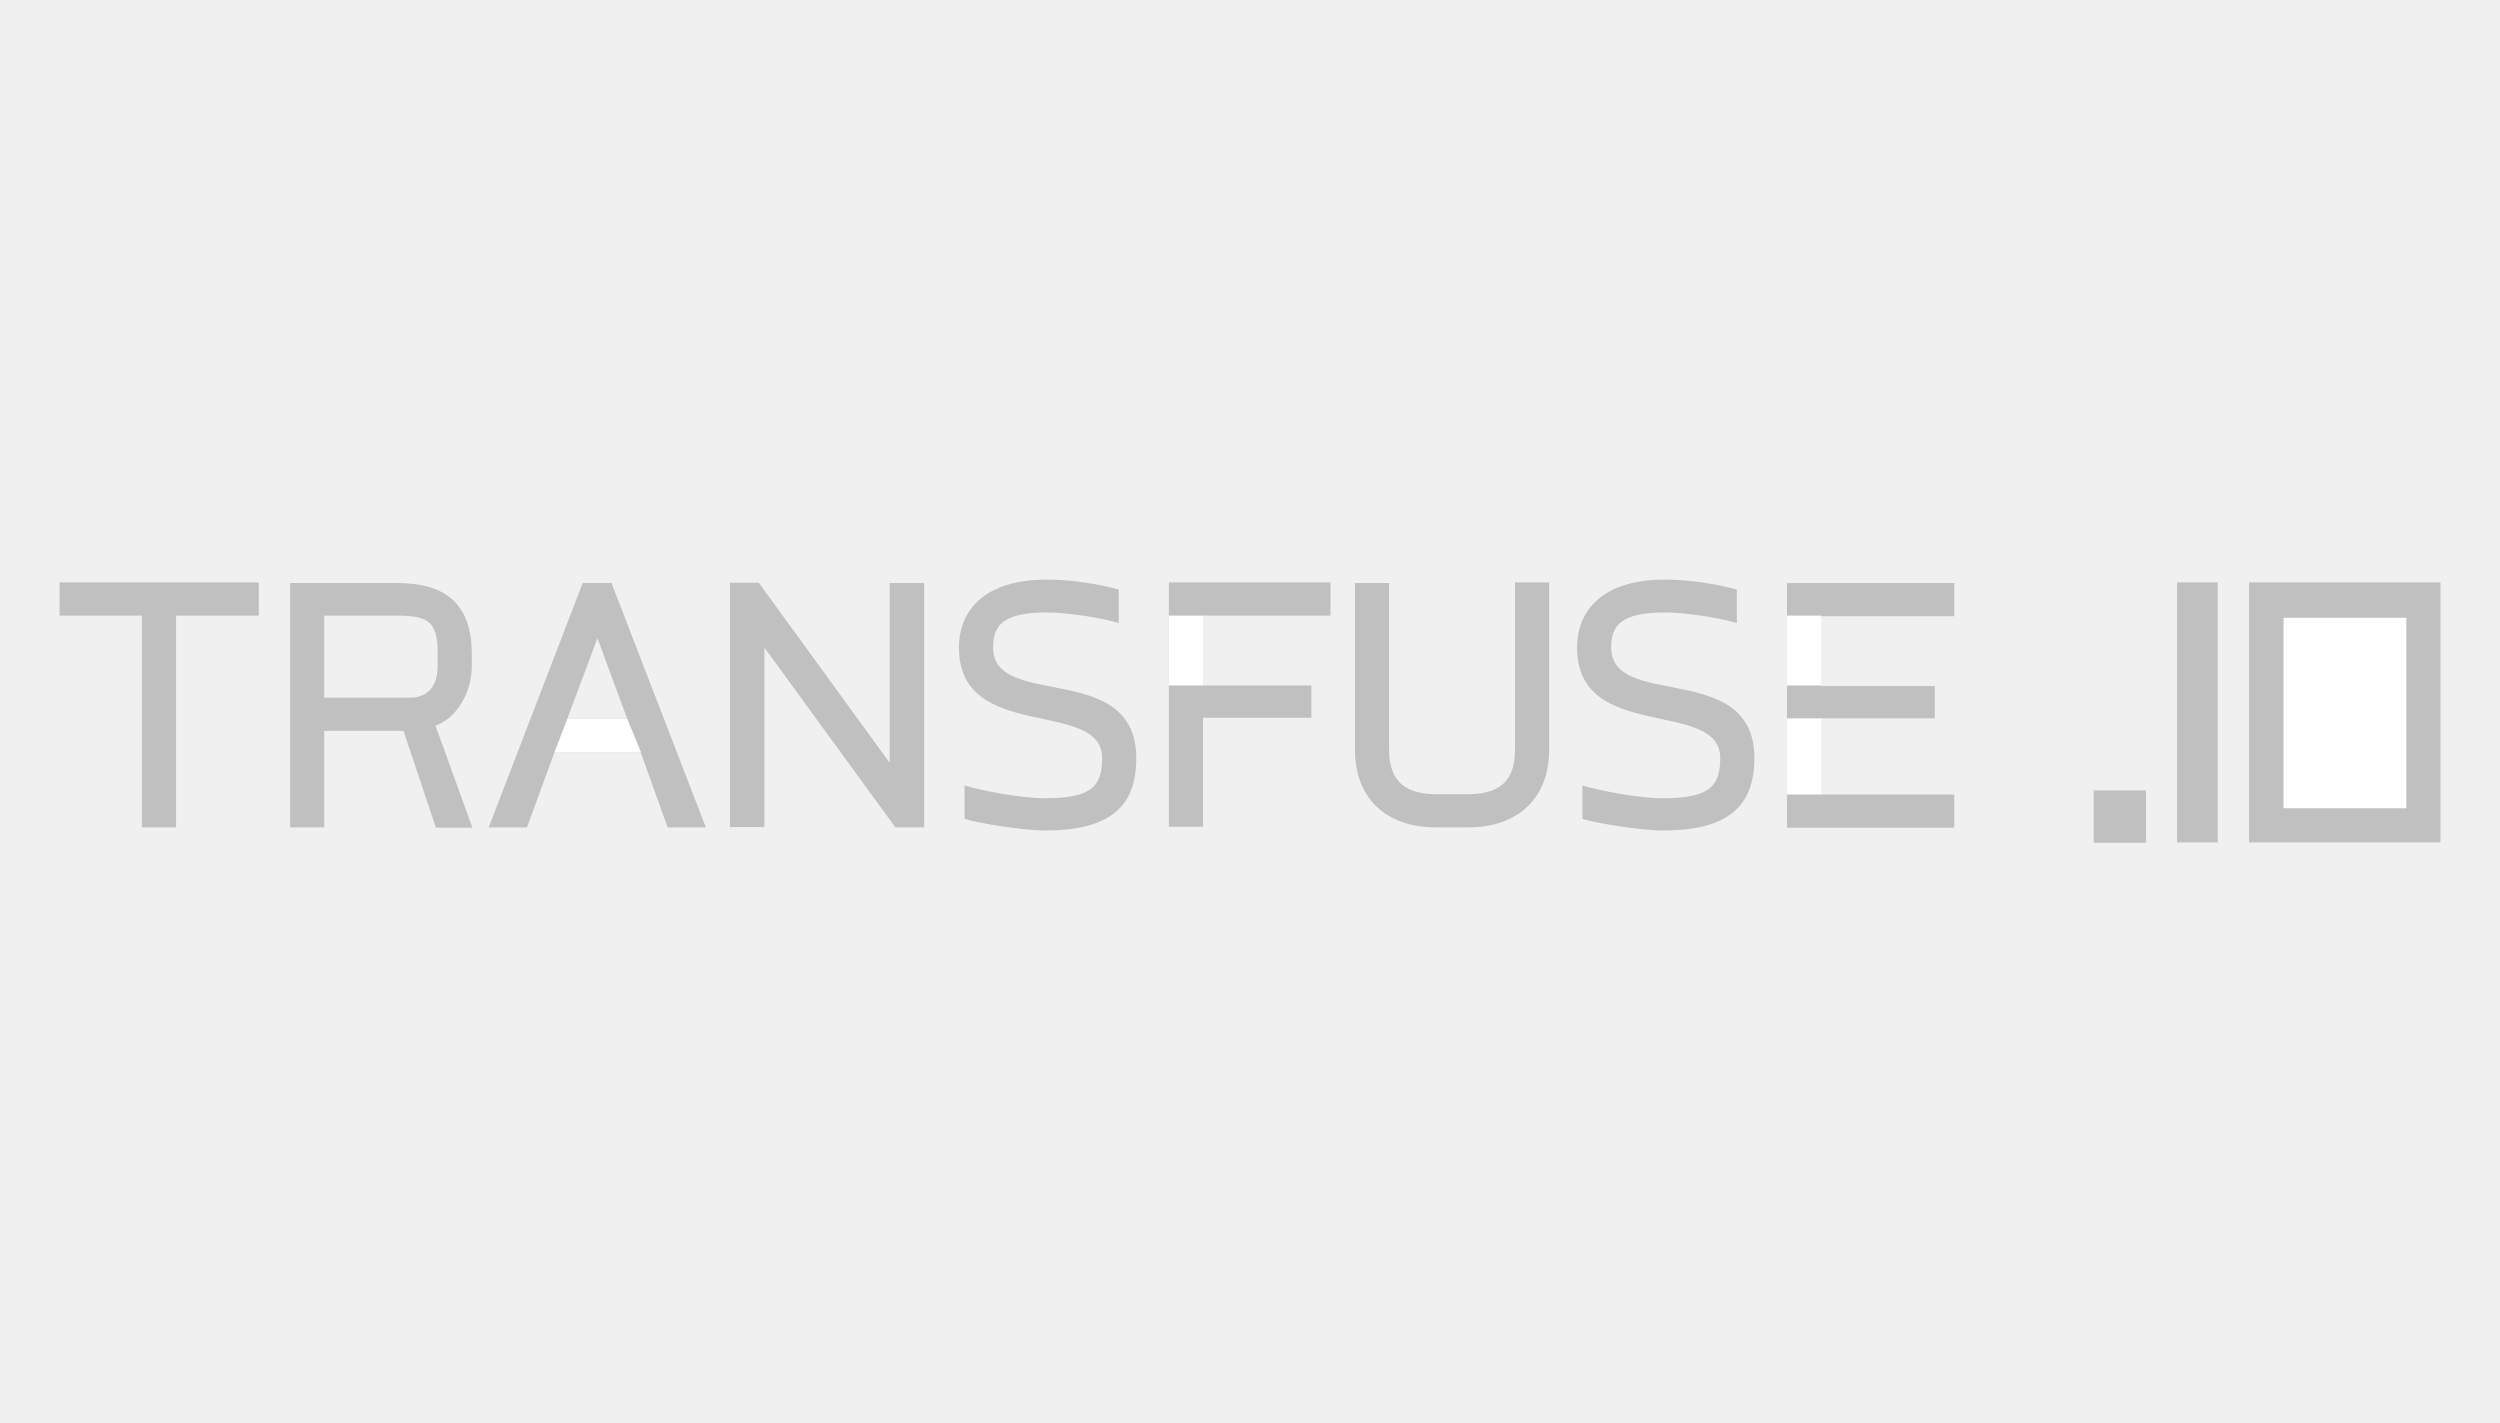
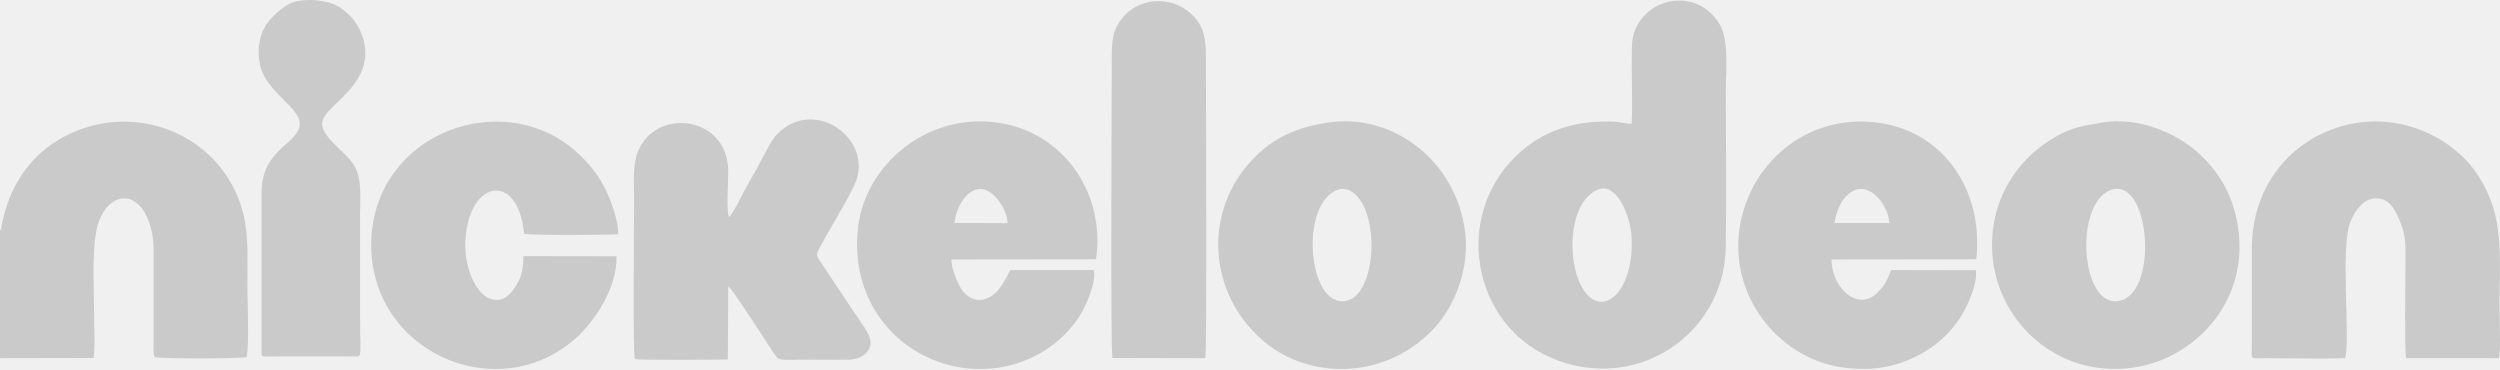
- <svg xmlns="http://www.w3.org/2000/svg" version="1.1" id="Calque_1" x="0px" y="0px" viewBox="349 -177 798 454" style="enable-background:new 349 -177 798 454;" xml:space="preserve">
-   <style type="text/css">
- 	.st0{opacity:0.2;}
- 	.st1{fill:#FFFFFF;}
- 	.st2{opacity:0.2;enable-background:new    ;}
- </style>
-   <g>
-     <g class="st0">
-       <path d="M405.2,19.5v67.6h-10.9V19.5H368V8.9h63.6v10.6H405.2z" />
-       <path d="M488.1,87.1l-10.3-30.8h-25.3v30.8h-10.9v-78h34.1c16.1,0,23.9,7.2,23.9,22.7v3.8c0,8.4-4.8,16.7-11.6,19l11.8,32.6H488.1    z M488.7,31.6c0-9.7-2.4-12.1-13-12.1h-23.2v26.2h27.3c5.8,0,8.9-3.7,8.9-10.2V31.6z" />
-       <path d="M562.1,87.1l-8.6-24H526l-8.8,24H505l30-78h9.2l30.1,78L562.1,87.1L562.1,87.1z M539.7,26.7l-9.6,25.7h19.1L539.7,26.7z" />
-       <path d="M634.8,87.1L593,29.7v57.3h-11v-78h9.2L633,66.5V9.1h11v78L634.8,87.1L634.8,87.1z" />
-       <path d="M682.6,88.1c-7.2,0-21.6-2.4-25.7-3.7V73.7c5.3,1.7,18.1,4.1,25.7,4.1c14.8,0,18.2-3.8,18.2-12.8    c0-19.2-45.7-4.7-45.7-35.3c0-11.9,8.2-21.7,28.1-21.7c8.8,0,18.1,1.8,22.9,3.2v10.7c-4.9-1.6-16.3-3.4-22.9-3.4    c-14.2,0-17.2,4.2-17.2,11.2c0,20,45.7,3.8,45.7,35.3C711.8,80.8,702.8,88.1,682.6,88.1z" />
-       <path d="M733,19.5v22.3h34.6v10.3H733v34.8h-10.9v-78h51.6v10.6L733,19.5L733,19.5z" />
-       <path d="M817.6,87.1h-10.2c-16.1,0-25.9-9.4-25.9-24.8V9.1h10.9v53.1c0,9.7,4.6,14.3,15,14.3h10.2c10.6,0,15-4.7,15-14.3V8.9h10.9    v53.2C843.6,77.6,833.7,87.1,817.6,87.1z" />
-       <path d="M879.8,88.1c-7.2,0-21.6-2.4-25.7-3.7V73.7c5.3,1.7,18.1,4.1,25.7,4.1c14.8,0,18.3-3.8,18.3-12.8    c0-19.2-45.7-4.7-45.7-35.3c0-11.9,8.2-21.7,28.1-21.7c8.8,0,18.1,1.8,22.9,3.2v10.7c-4.9-1.6-16.3-3.4-22.9-3.4    c-14.2,0-17.2,4.2-17.2,11.2c0,20,45.7,3.8,45.7,35.3C909,80.8,900,88.1,879.8,88.1z" />
-       <path d="M919.4,87.1v-78h53.4v10.6h-42.6v22.3h36.4v10.3h-36.4v24.3h42.6v10.6h-53.4V87.1z" />
-     </g>
-     <rect x="919.4" y="19.5" class="st1" width="10.9" height="22.3" />
-     <rect x="722.1" y="19.5" class="st1" width="10.9" height="22.3" />
-     <rect x="919.4" y="52.3" class="st1" width="10.9" height="24.3" />
-     <polygon class="st1" points="526,63.1 530.1,52.4 549.2,52.4 553.6,63.1  " />
-     <rect x="1043.9" y="8.9" class="st2" width="13" height="83" />
-     <rect x="1066.9" y="8.9" class="st2" width="61.1" height="83" />
-     <rect x="1077.9" y="20.2" class="st1" width="39.2" height="60.8" />
-     <rect x="1017.3" y="75.3" class="st2" width="16.7" height="16.7" />
+ <svg xmlns="http://www.w3.org/2000/svg" xml:space="preserve" width="3.014in" height="0.445in" version="1.1" style="shape-rendering:geometricPrecision; text-rendering:geometricPrecision; image-rendering:optimizeQuality; fill-rule:evenodd; clip-rule:evenodd" viewBox="0 0 19507.19 2879.36">
+   <defs>
+     <style type="text/css">
+    
+     .fil0 {fill:#373435;fill-opacity:0.2}
+    
+   </style>
+   </defs>
+   <g id="Layer_x0020_1">
+     <path class="fil0" d="M12732.05 964.67c-40.46,2.14 -81.26,-12.66 -126.85,-15.01 -302.54,-15.52 -569.71,63.22 -783.45,274.38 -477.6,471.89 -334.98,1297.18 275.53,1564.73 656.81,287.86 1358.38,-171.77 1368.68,-862.08 5.94,-399.29 0.48,-802.86 0.48,-1202.64 0,-178.34 27.21,-416.06 -52.7,-542.55 -202.53,-320.71 -671.81,-173.99 -680.27,179.08 -4.79,199.77 6.75,405.31 -1.43,604.08zm-10691.43 542.14l0.2 1226.62c0.1,60.85 -6.52,47.27 129.93,47.24l548.74 -0.13c118.97,-0.28 90.05,46.32 90.05,-305.37l0 -806.97c0,-137.5 14.93,-257.28 -39.29,-366.14 -34.71,-69.64 -134.52,-144.45 -192.23,-211.11 -96.75,-111.76 -80.09,-162.04 21.81,-260.85 128.12,-124.27 311.97,-280.73 230.58,-539.59 -33.2,-105.62 -95.99,-174.37 -168.69,-226.78 -76.65,-55.27 -222.45,-77.92 -344.2,-54.66 -89.44,17.1 -184.97,107.86 -231.19,170.42 -62.45,84.55 -82.64,207.98 -58.33,323.74 47.96,228.41 347.82,344.66 307.28,491.13 -38.55,139.2 -295.05,181.25 -294.67,512.45zm6639.02 1286.14l724.81 1.61c15.37,-64.47 4.61,-2174.44 5.05,-2352.94 0.36,-141.24 -17.17,-225.97 -88.52,-307.07 -147.89,-168.13 -410.86,-165.81 -550.93,-9.1 -74.53,83.35 -94.38,156.91 -94.74,300.02 -0.43,172.56 -10.17,2300.65 4.33,2367.49zm-3869.46 -793.77l-725.78 -1.02c-4.51,115.84 -11.19,155.18 -62.51,237.97 -37.64,60.67 -101.54,130.72 -197.58,93.92 -127.15,-48.75 -193.53,-259.53 -193.38,-411.62 0.48,-507.54 410.27,-603.86 458.46,-94.97 51.14,13.63 648.29,9.76 733.73,3.87 6.34,-101.75 -65.03,-287.35 -103.25,-359.8 -60.03,-113.8 -118.97,-185.78 -202.96,-265.26 -576,-545.22 -1612.96,-166.77 -1620.41,699.95 -7.24,847 991.3,1284.05 1602.93,730.78 134.9,-122.03 318.87,-384.44 310.74,-633.82zm-4810.18 -200.36l0 995.66 729.53 -1.5c14.17,-62.81 4.26,-286.69 4.26,-366.22 0,-189.76 -22.04,-543.8 38.91,-703.36 85.69,-224.36 296.86,-244.24 387.85,3.03 43.06,116.98 38.22,190.5 38.2,329.12l0 556.82c-0.03,29.58 0.05,59.22 -0.2,88.8 -0.1,13.73 -1.15,35.88 -0.08,48.75 1.1,13.12 1.4,11.21 3.75,22.42l4.64 13.61c36.85,13.99 681.83,13.25 717.4,-0.64 21.2,-56.87 6.12,-477.06 6.12,-576.44 0,-193.53 10.68,-370.29 -32.28,-541.94 -157.86,-630.56 -886.47,-912.69 -1447.23,-572.69 -238.12,144.35 -382.42,381.71 -435.58,653.85 -12.28,62.96 5.5,15.85 -15.26,50.73zm18298.54 994.97c44.01,-160.15 -41.61,-872.22 43.65,-1069.63 31.52,-73.03 96.65,-175.8 193.79,-176.89 111.81,-1.25 153.68,90.92 191.14,180.1 48.85,116.37 42.3,190.35 42.3,328.17 0,104.37 -7.47,685.8 4.74,738.47l725.63 0.41c14.45,-94.18 3.31,-288.07 3.31,-391.88 0.1,-416.44 41.97,-706.01 -163.56,-1028.91 -195.42,-307 -651.58,-533.45 -1117.89,-373.73 -367.47,125.85 -647.94,463.99 -651.07,934.45 -1.81,266.33 2.93,533.53 -0.66,799.68 -1.04,75.12 -9.86,60.26 126.95,60.42 178.11,0.23 441.82,6.93 601.69,-0.66zm-2881.63 -685.57l-659.43 -1.38c-13.02,24.74 -23.52,59.96 -38.3,85.8 -178.19,311.66 -430.81,60.47 -427.91,-168.58l1129.43 -1.2c60.03,-534.14 -256.06,-1009.75 -788.44,-1068.63 -554.5,-61.31 -981.31,336.25 -1056.94,813.72 -86.41,545.71 303.56,1007.61 759.7,1091.47 305.65,56.19 546.9,-16.95 743.11,-154.54 90.56,-63.55 170.75,-151 226.58,-241.89 43.39,-70.63 130.29,-254.3 112.19,-354.75zm-1101.4 -368.48l427.22 -0.05c-6.04,-152.86 -201.56,-398.32 -363.39,-177.22 -25.07,34.25 -63.73,130.13 -63.83,177.27zm-5780.2 367.39l-651.2 -0.43c-33.25,49.94 -102.69,251.76 -265.46,230.78 -59.73,-7.72 -109.34,-60.01 -136.02,-115.3 -23.19,-48.01 -60.19,-138.64 -58.94,-197.96l1128.41 -1.4c75.81,-514.62 -254.48,-1002.13 -783.8,-1068.51 -549.86,-68.95 -1010.28,339.82 -1070.77,803.04 -74.35,569.58 280.98,1003.22 754.45,1101.61 386.58,80.32 773.38,-84.29 971.65,-392.69 43.06,-66.99 132.3,-255.27 111.68,-359.13zm-1086.8 -367.98l412.98 1.45c-2.06,-108.14 -106.79,-260.65 -203.67,-265.92 -135.1,-7.39 -208.26,190.8 -209.3,264.47zm-1759.35 -45.59c-26.55,-55.52 -0.64,-314.31 -9.17,-403.42 -37.38,-389.66 -561.86,-443.73 -700.33,-113.52 -44.57,106.23 -31.72,245.97 -31.72,378.63 -0.03,172.36 -12.03,1222.95 6.63,1242.67 1.78,1.02 4.69,0 5.68,2.29 1.02,2.37 4.43,1.78 5.91,2.11 41.89,9.05 685.8,3.11 713.17,2.32l3.08 -571.09c47.62,37.81 356.92,532.61 382.55,558.96 22.73,23.34 142.9,13.25 180.99,13.28 125.83,0.05 254.1,2.45 379.59,0.18 112.86,-2.04 204.64,-86.59 152.2,-193.1 -37.23,-75.7 -101.39,-155.87 -149.04,-230.35l-225.31 -338.49c-43.5,-64.37 -31.88,-65 4.74,-134.16 47.65,-90.05 93.9,-162.16 136.78,-240.67 46.15,-84.47 95.02,-158.7 131.59,-249 126,-311.08 -257.97,-623.91 -548.89,-427.37 -86.51,58.45 -116.32,123.1 -164.81,214.73 -43.17,81.59 -85.36,158.29 -134.74,243.88 -34.09,59.07 -103.76,208.54 -138.9,242.12zm10709.58 -737.02c-144.38,25.23 -222.32,31.78 -364.94,113.88 -320.96,184.74 -532.84,538.37 -482.9,960.36 58.17,491.28 501.88,908.61 1072.63,840.22 490.57,-58.79 914.7,-504.1 843.56,-1070.34 -35.37,-281.44 -161.27,-476.25 -334.19,-625.69 -149.37,-129.09 -441.51,-269.59 -734.17,-218.43zm78.56 523.84c-297.11,92.01 -247.27,935.44 63.81,865.9 303.15,-67.75 236.59,-958.94 -63.81,-865.9zm-6108.52 -525.5c-290.77,41.69 -475.1,147.1 -632.16,330.34 -344.35,401.81 -298.95,1002.89 106.08,1361.87 377.71,334.75 994.41,312.86 1362.46,-102.82 143.23,-161.78 263.5,-443.22 226.53,-736.41 -69.39,-550.09 -557.33,-925.48 -1062.9,-852.99zm71.32 524.71c-304.76,105.95 -236.44,930.35 66.12,867.18 191.49,-39.98 254.12,-487.43 134.49,-739.82 -28.34,-59.78 -104.8,-160.68 -200.61,-127.36zm2018.55 3.01c-220.26,106.84 -230.61,546.27 -119.79,750.09 148.17,272.65 409.79,59.45 392.9,-371.16 -6.88,-175.31 -118.46,-453.95 -273.11,-378.93z" />
  </g>
</svg>
